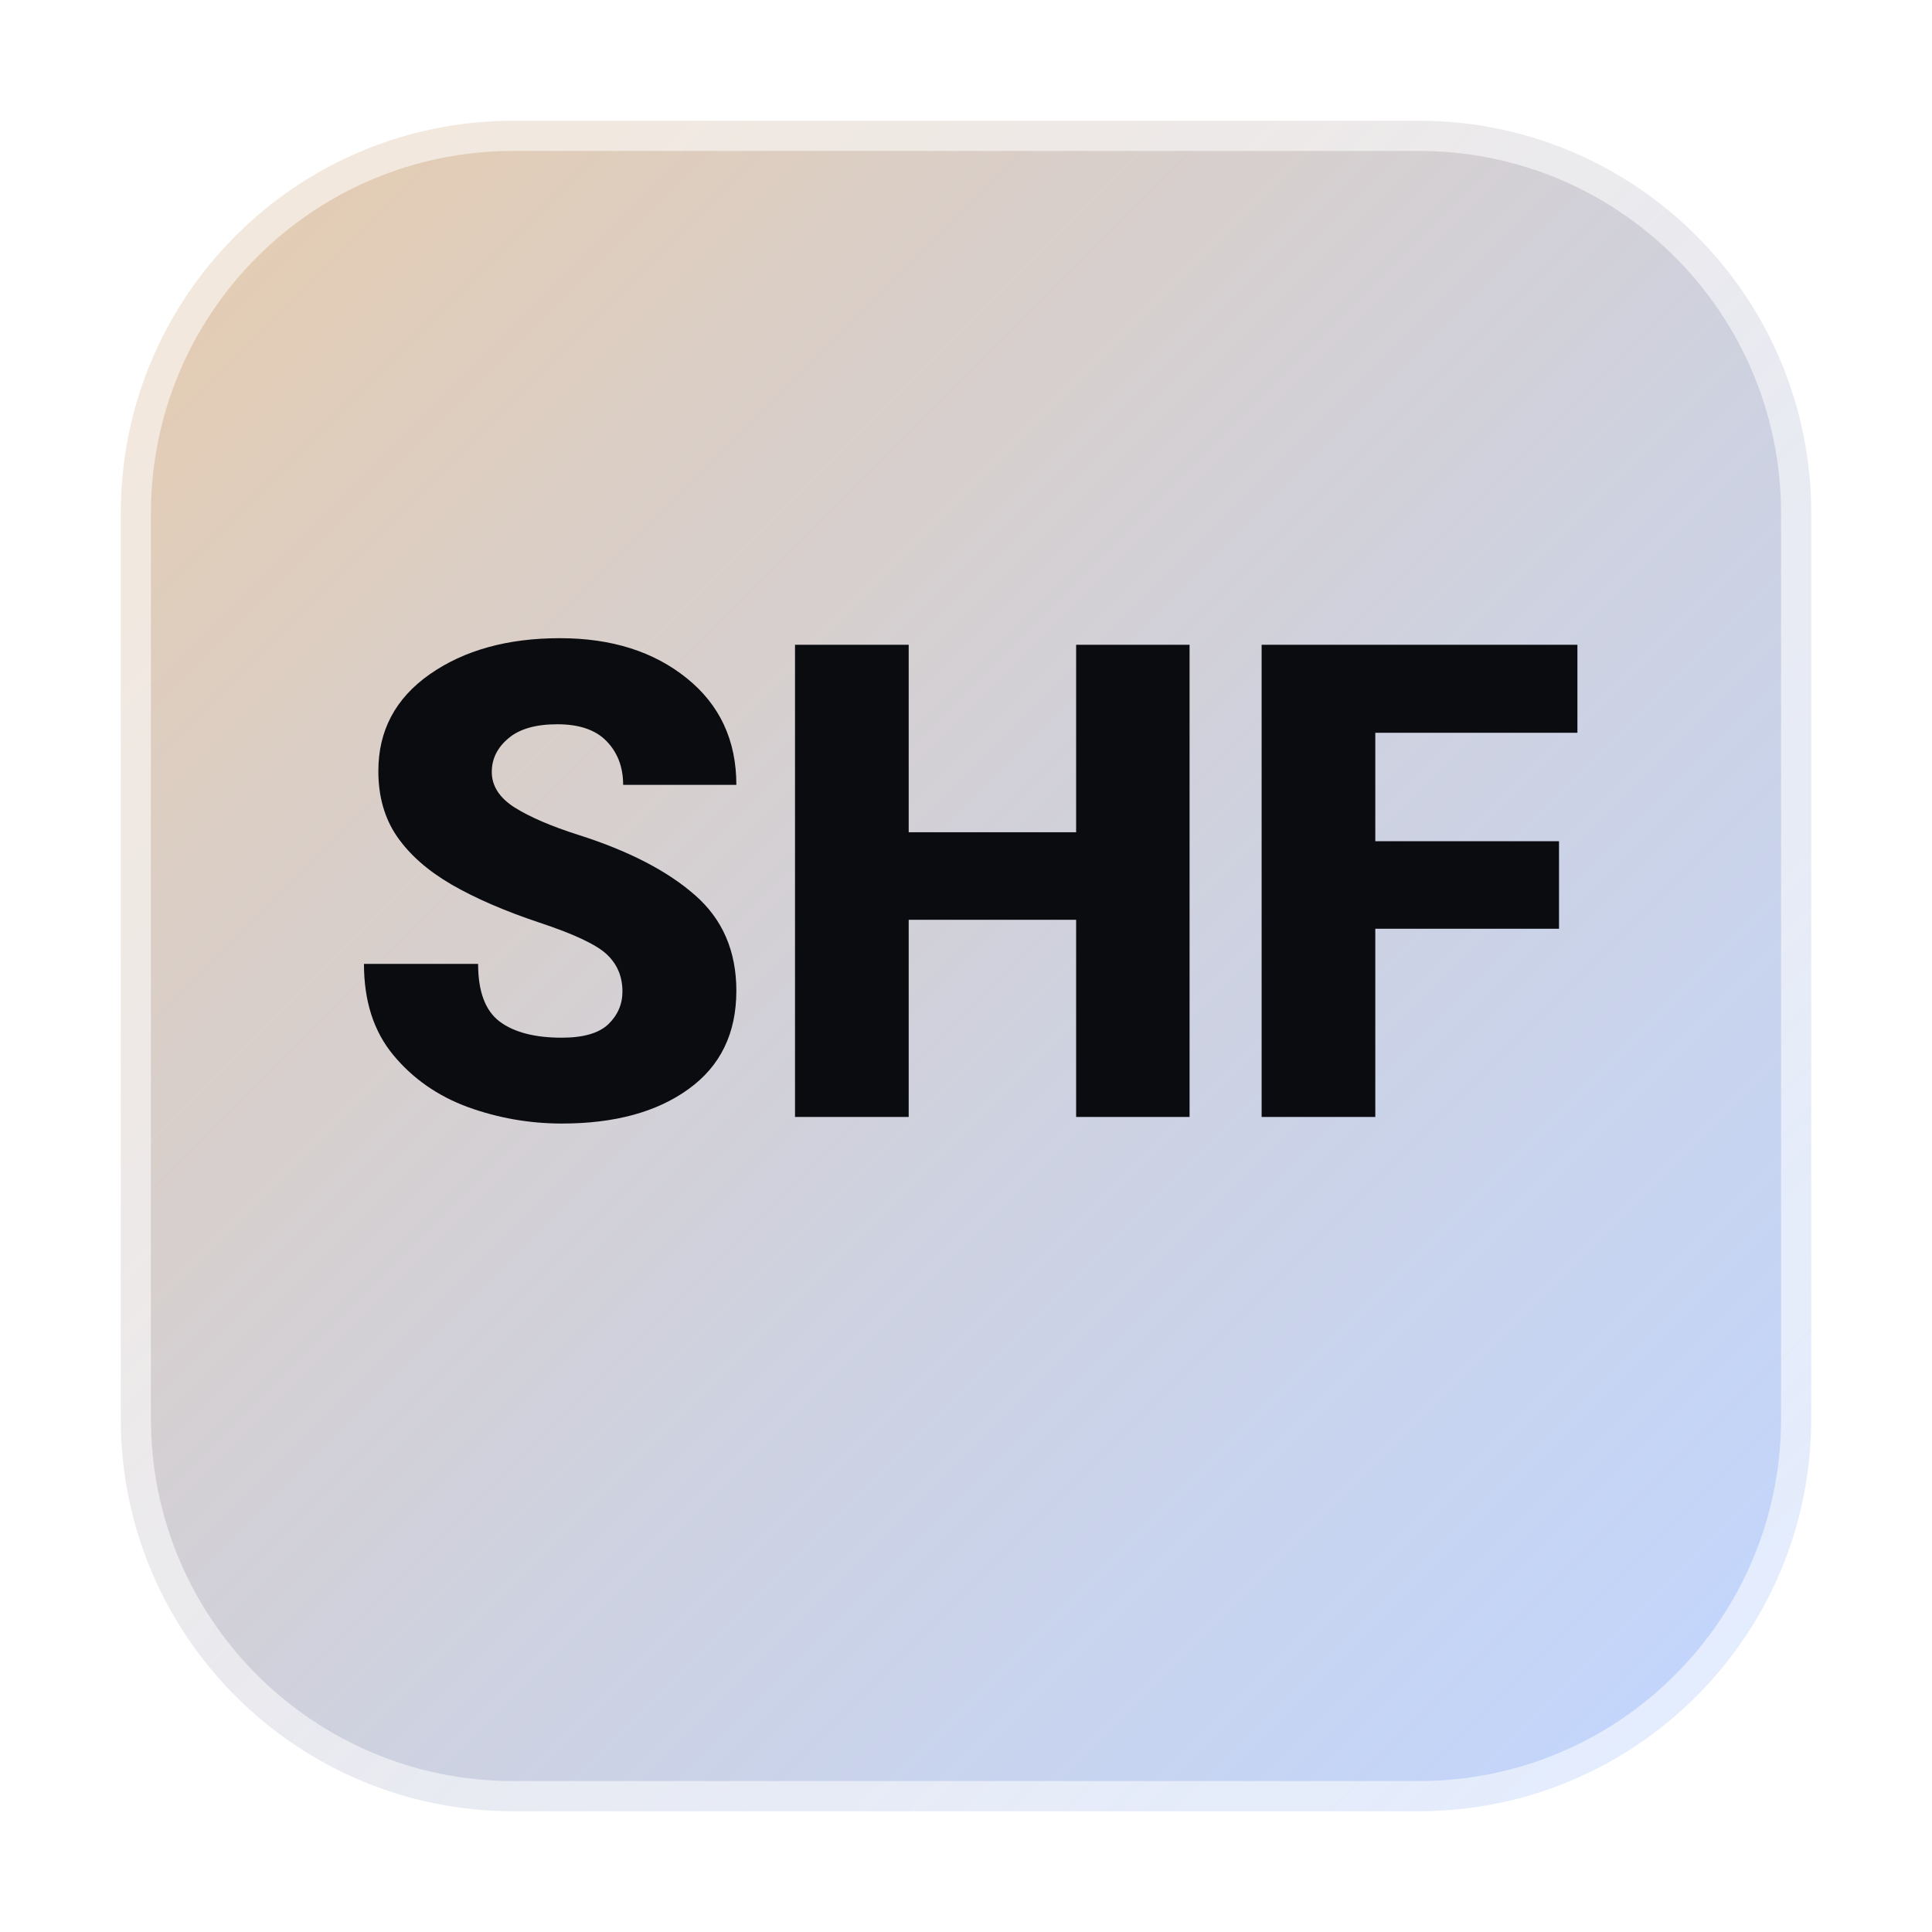
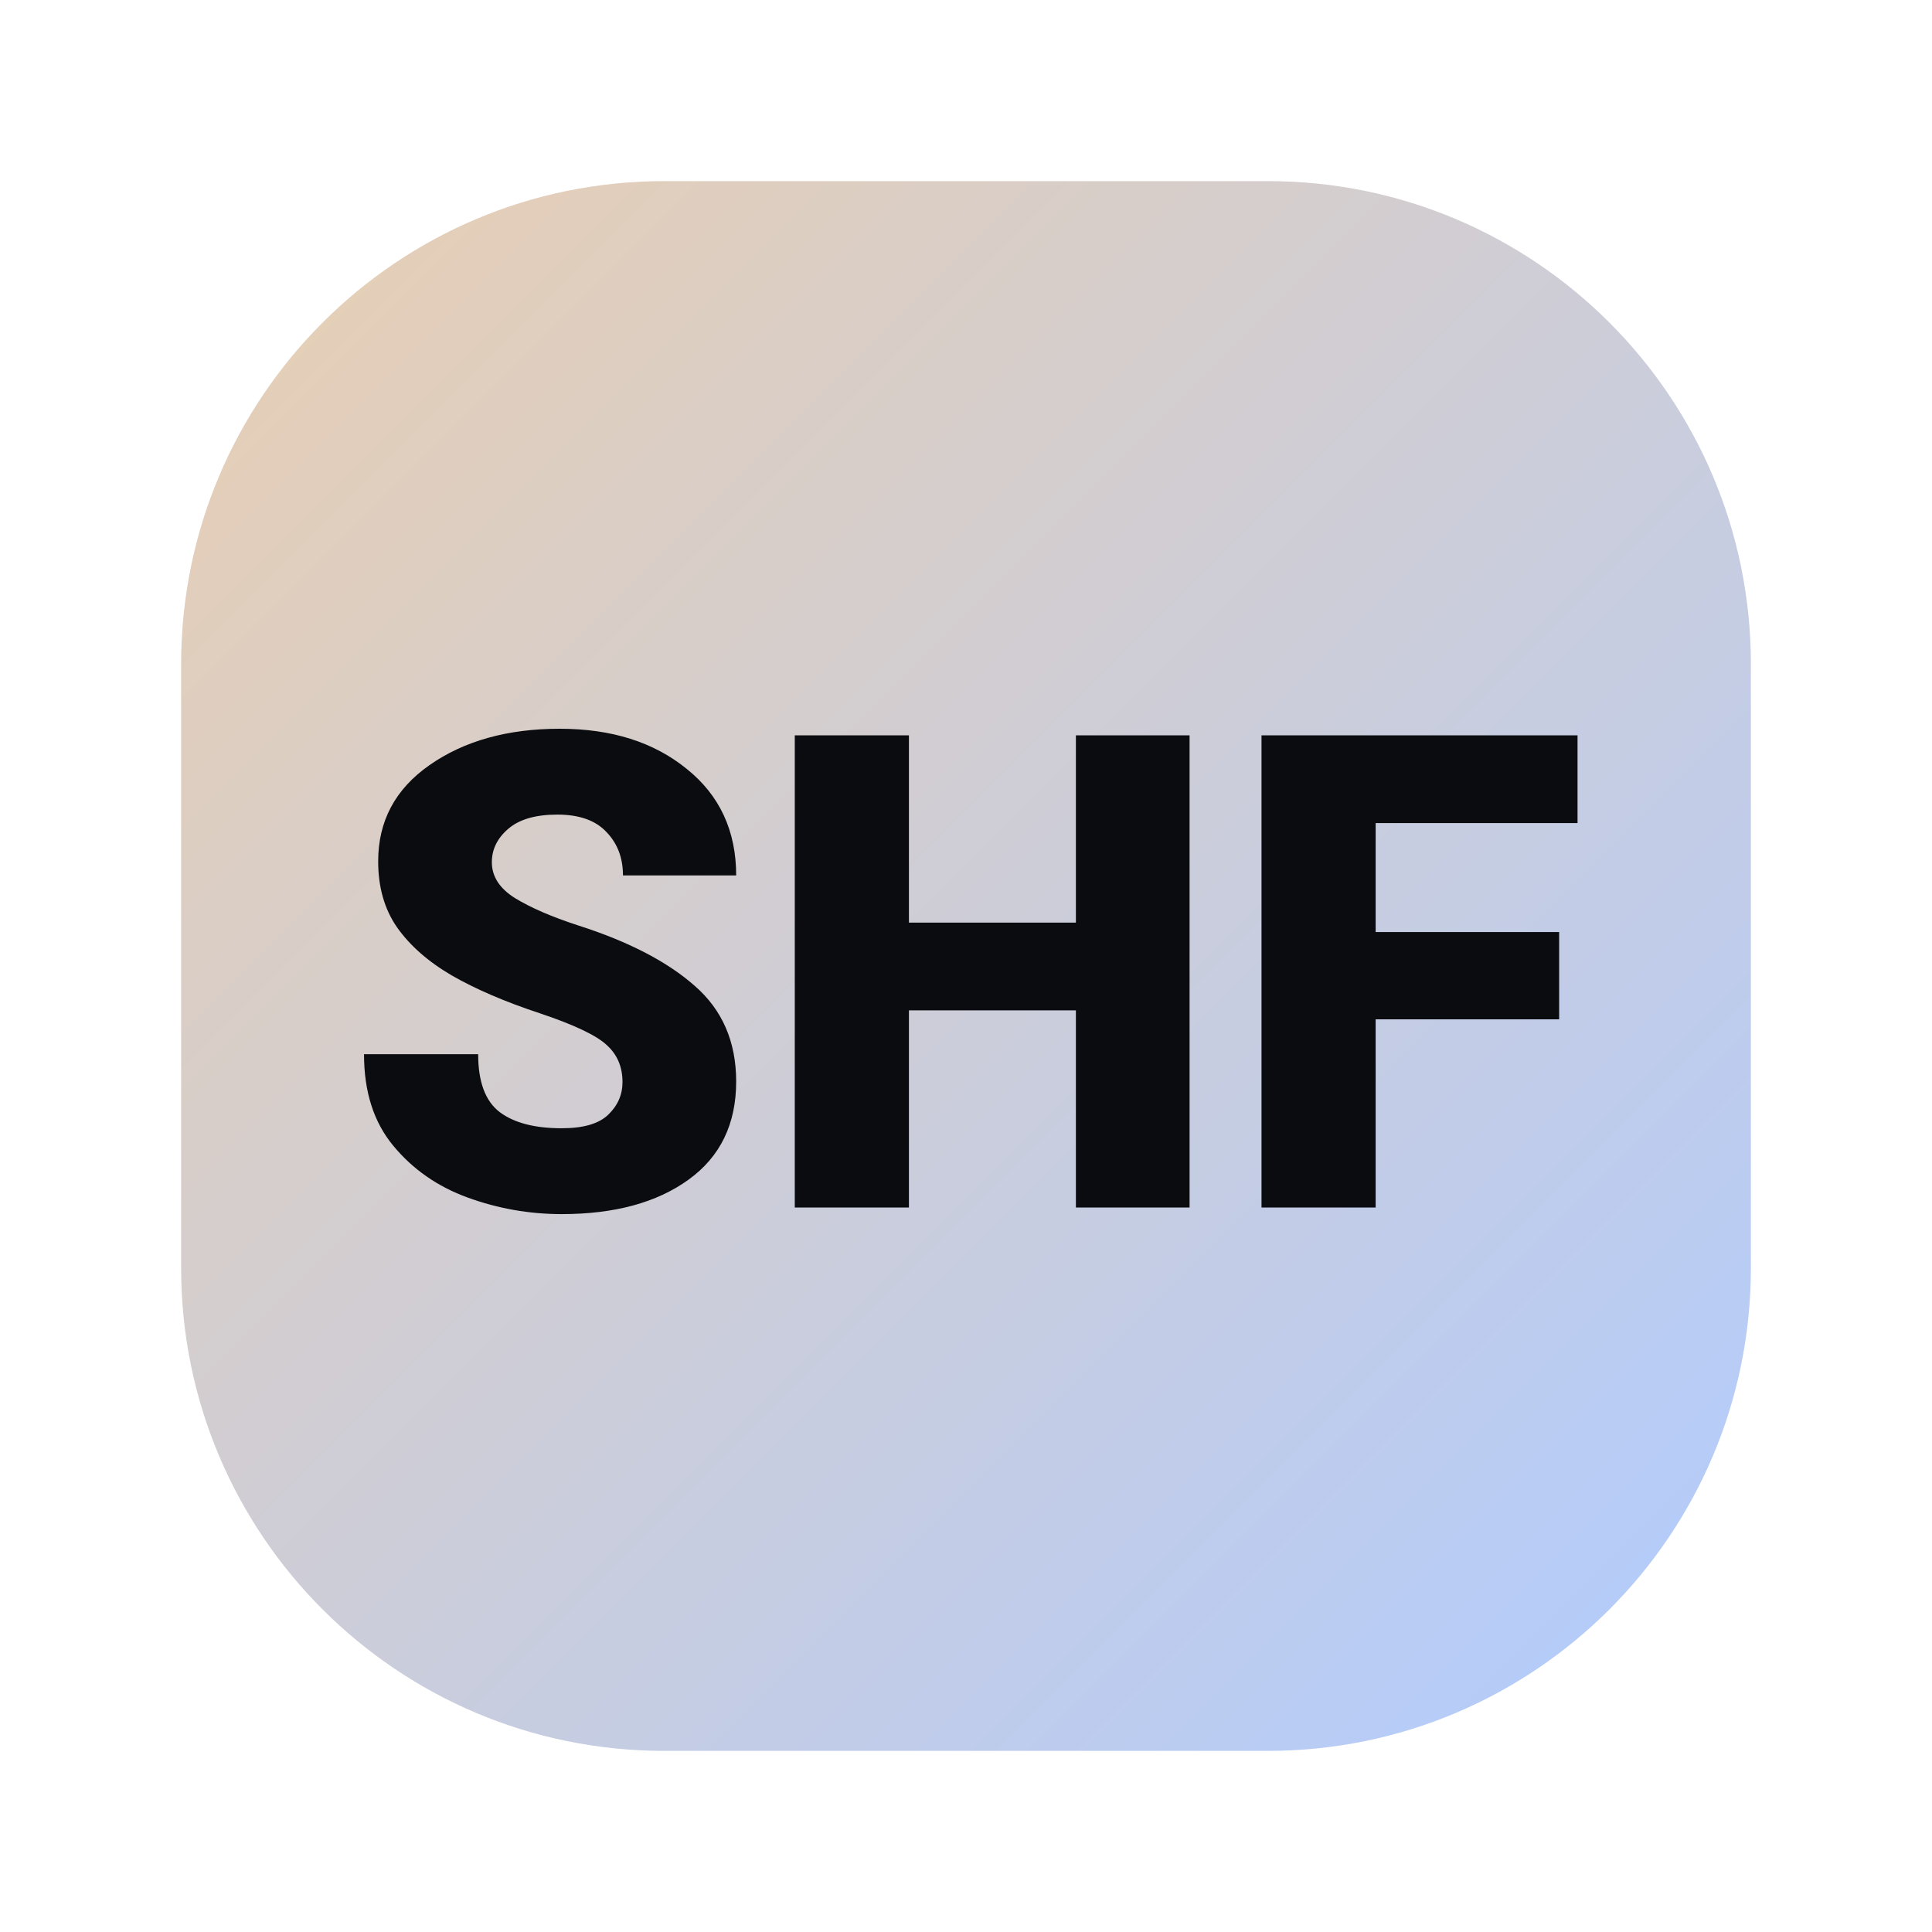
- <svg xmlns="http://www.w3.org/2000/svg" viewBox="0 0 128 128">
+ <svg xmlns="http://www.w3.org/2000/svg" viewBox="0 0 64 64">
  <defs>
    <linearGradient id="g" x1="0" y1="0" x2="1" y2="1">
-       <stop offset="0" stop-color="#e6c9a8" stop-opacity="0.95" />
-       <stop offset="1" stop-color="#a7c5ff" stop-opacity="0.70" />
+       <stop offset="0" stop-color="#e6c9a8" stop-opacity="0.9" />
+       <stop offset="1" stop-color="#a7c5ff" stop-opacity="0.9" />
    </linearGradient>
  </defs>
-   <rect x="8" y="8" width="112" height="112" rx="26" fill="url(#g)" />
-   <rect x="8" y="8" width="112" height="112" rx="26" fill="none" stroke="rgba(255,255,255,0.55)" stroke-width="4" />
-   <text x="64" y="74" text-anchor="middle" font-family="system-ui,Segoe UI,Roboto,Arial" font-size="44" font-weight="800" fill="#0b0c10">SHF</text>
+   <rect x="6" y="6" width="52" height="52" rx="16" fill="url(#g)" />
+   <text x="32" y="40" text-anchor="middle" font-family="system-ui, -apple-system, Segoe UI, Roboto, Helvetica, Arial" font-size="22" font-weight="800" fill="#0b0c10">SHF</text>
</svg>
